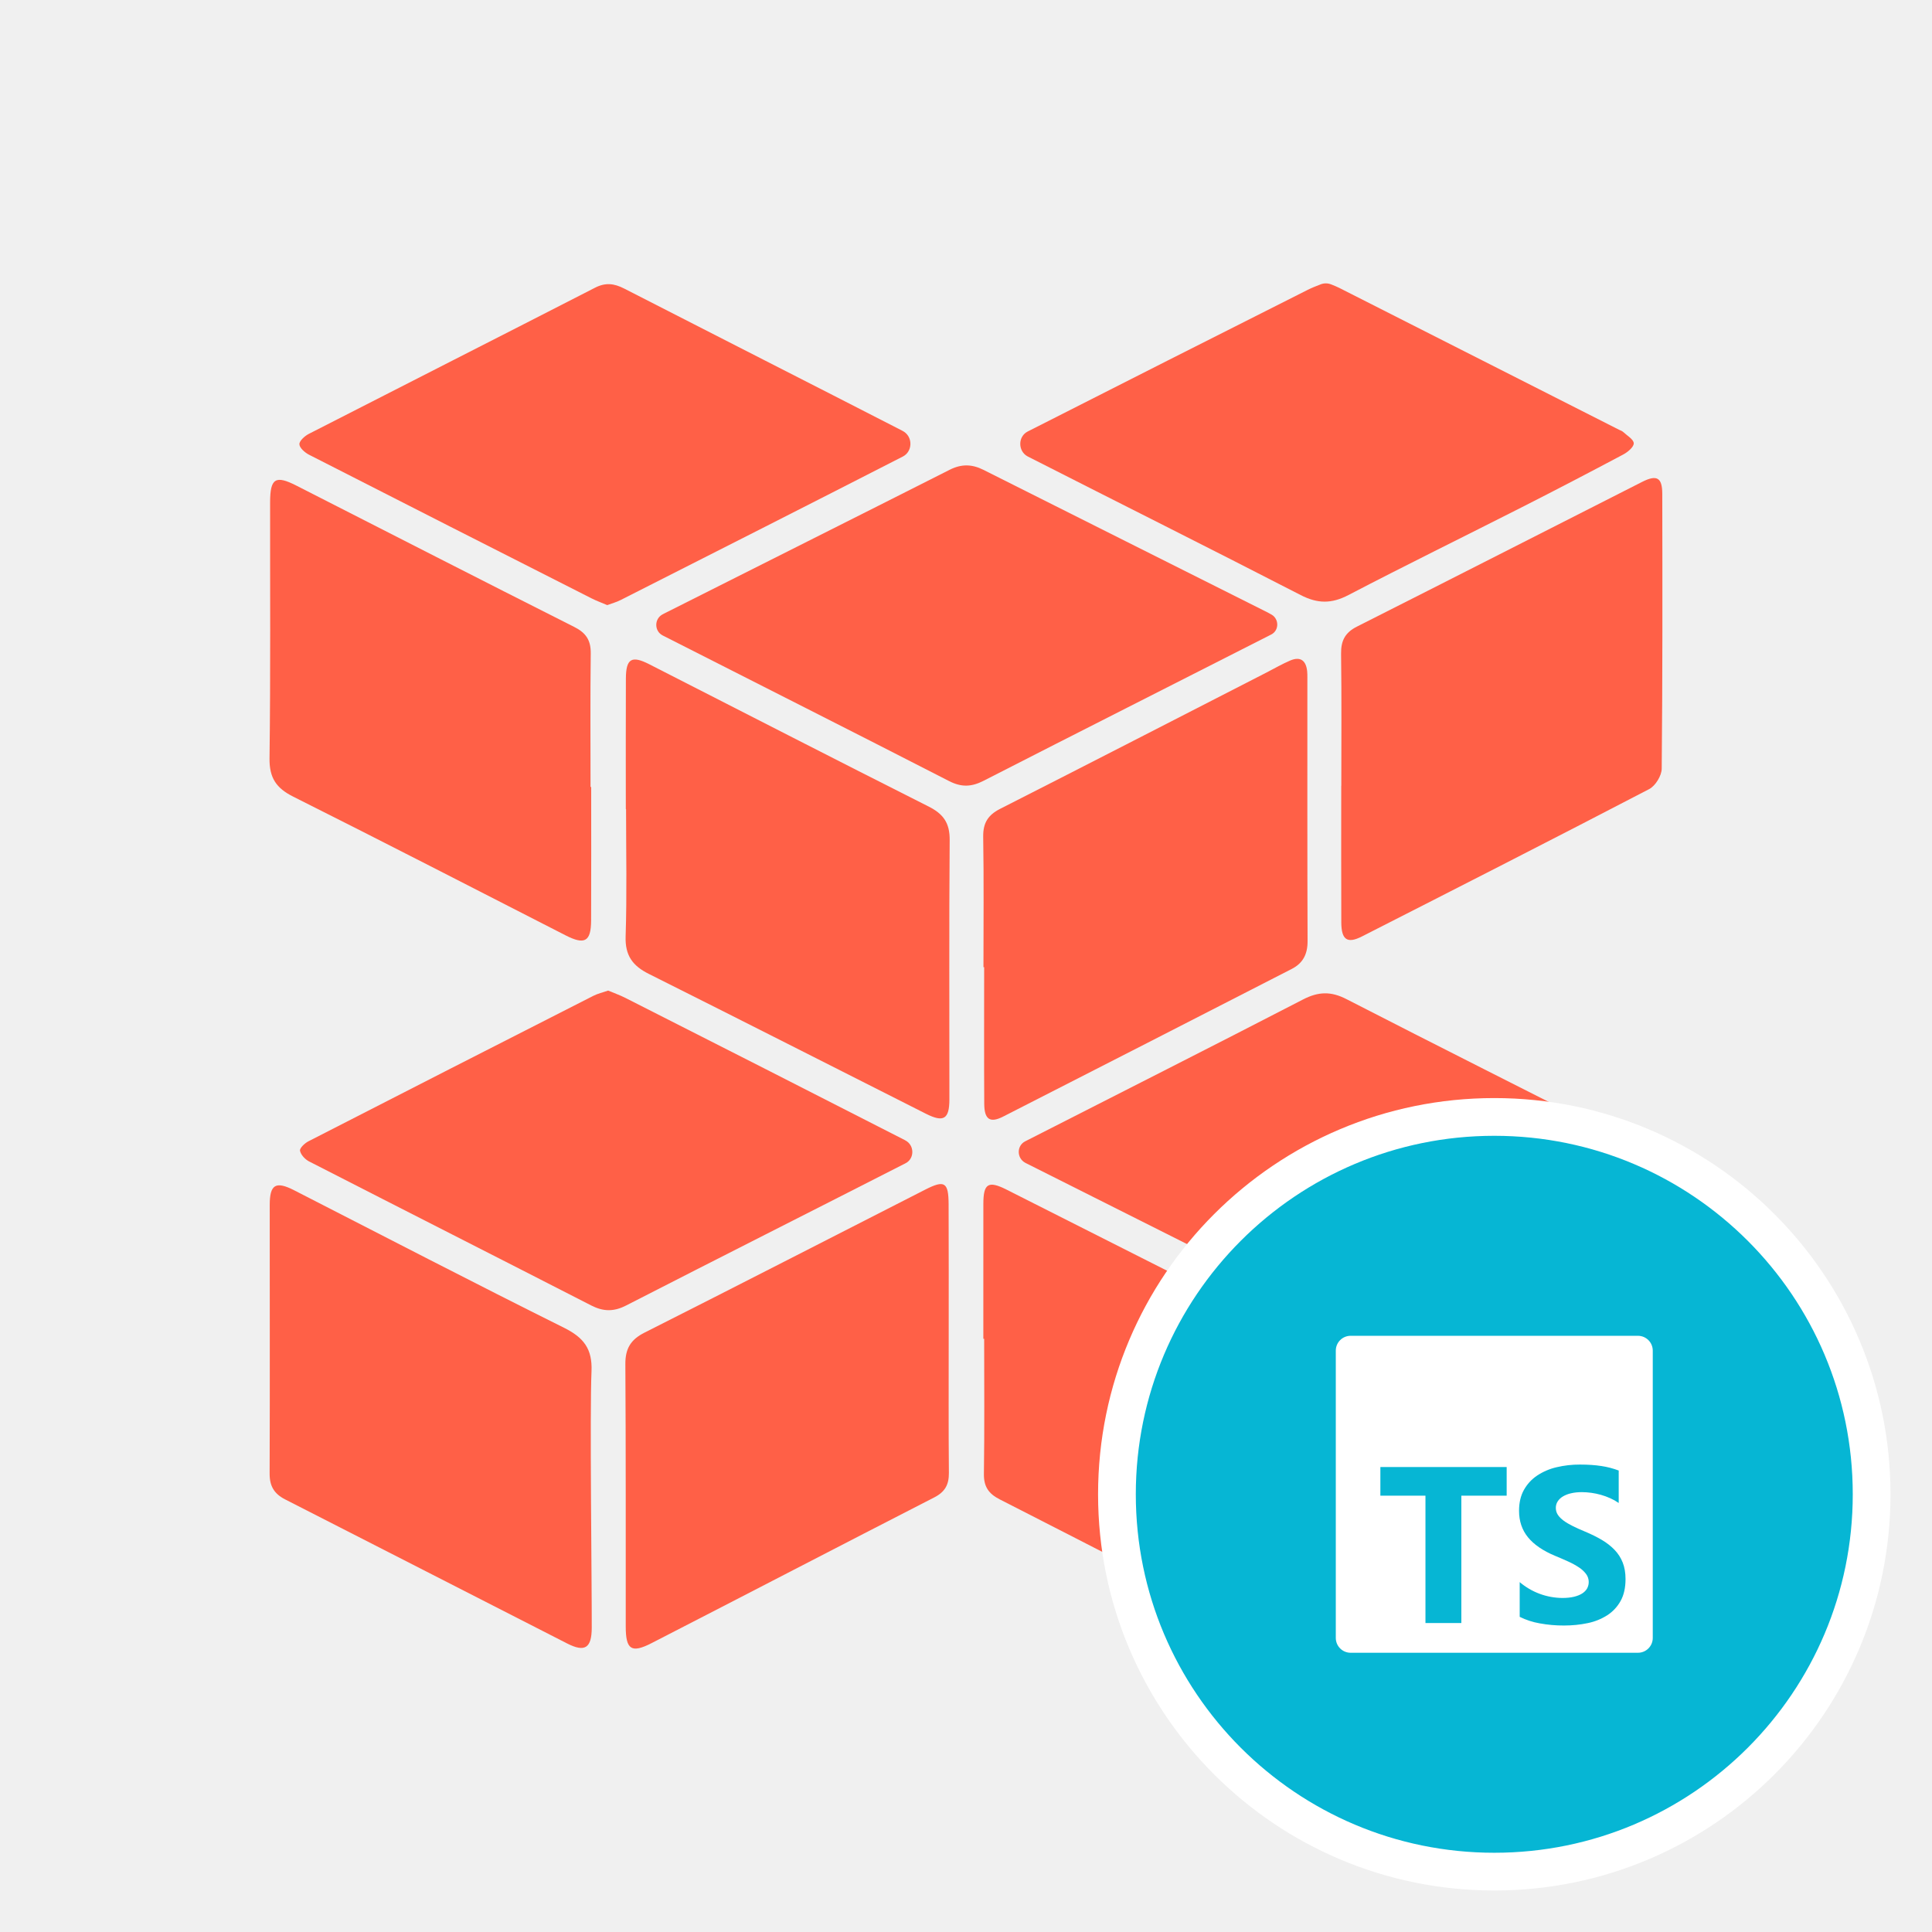
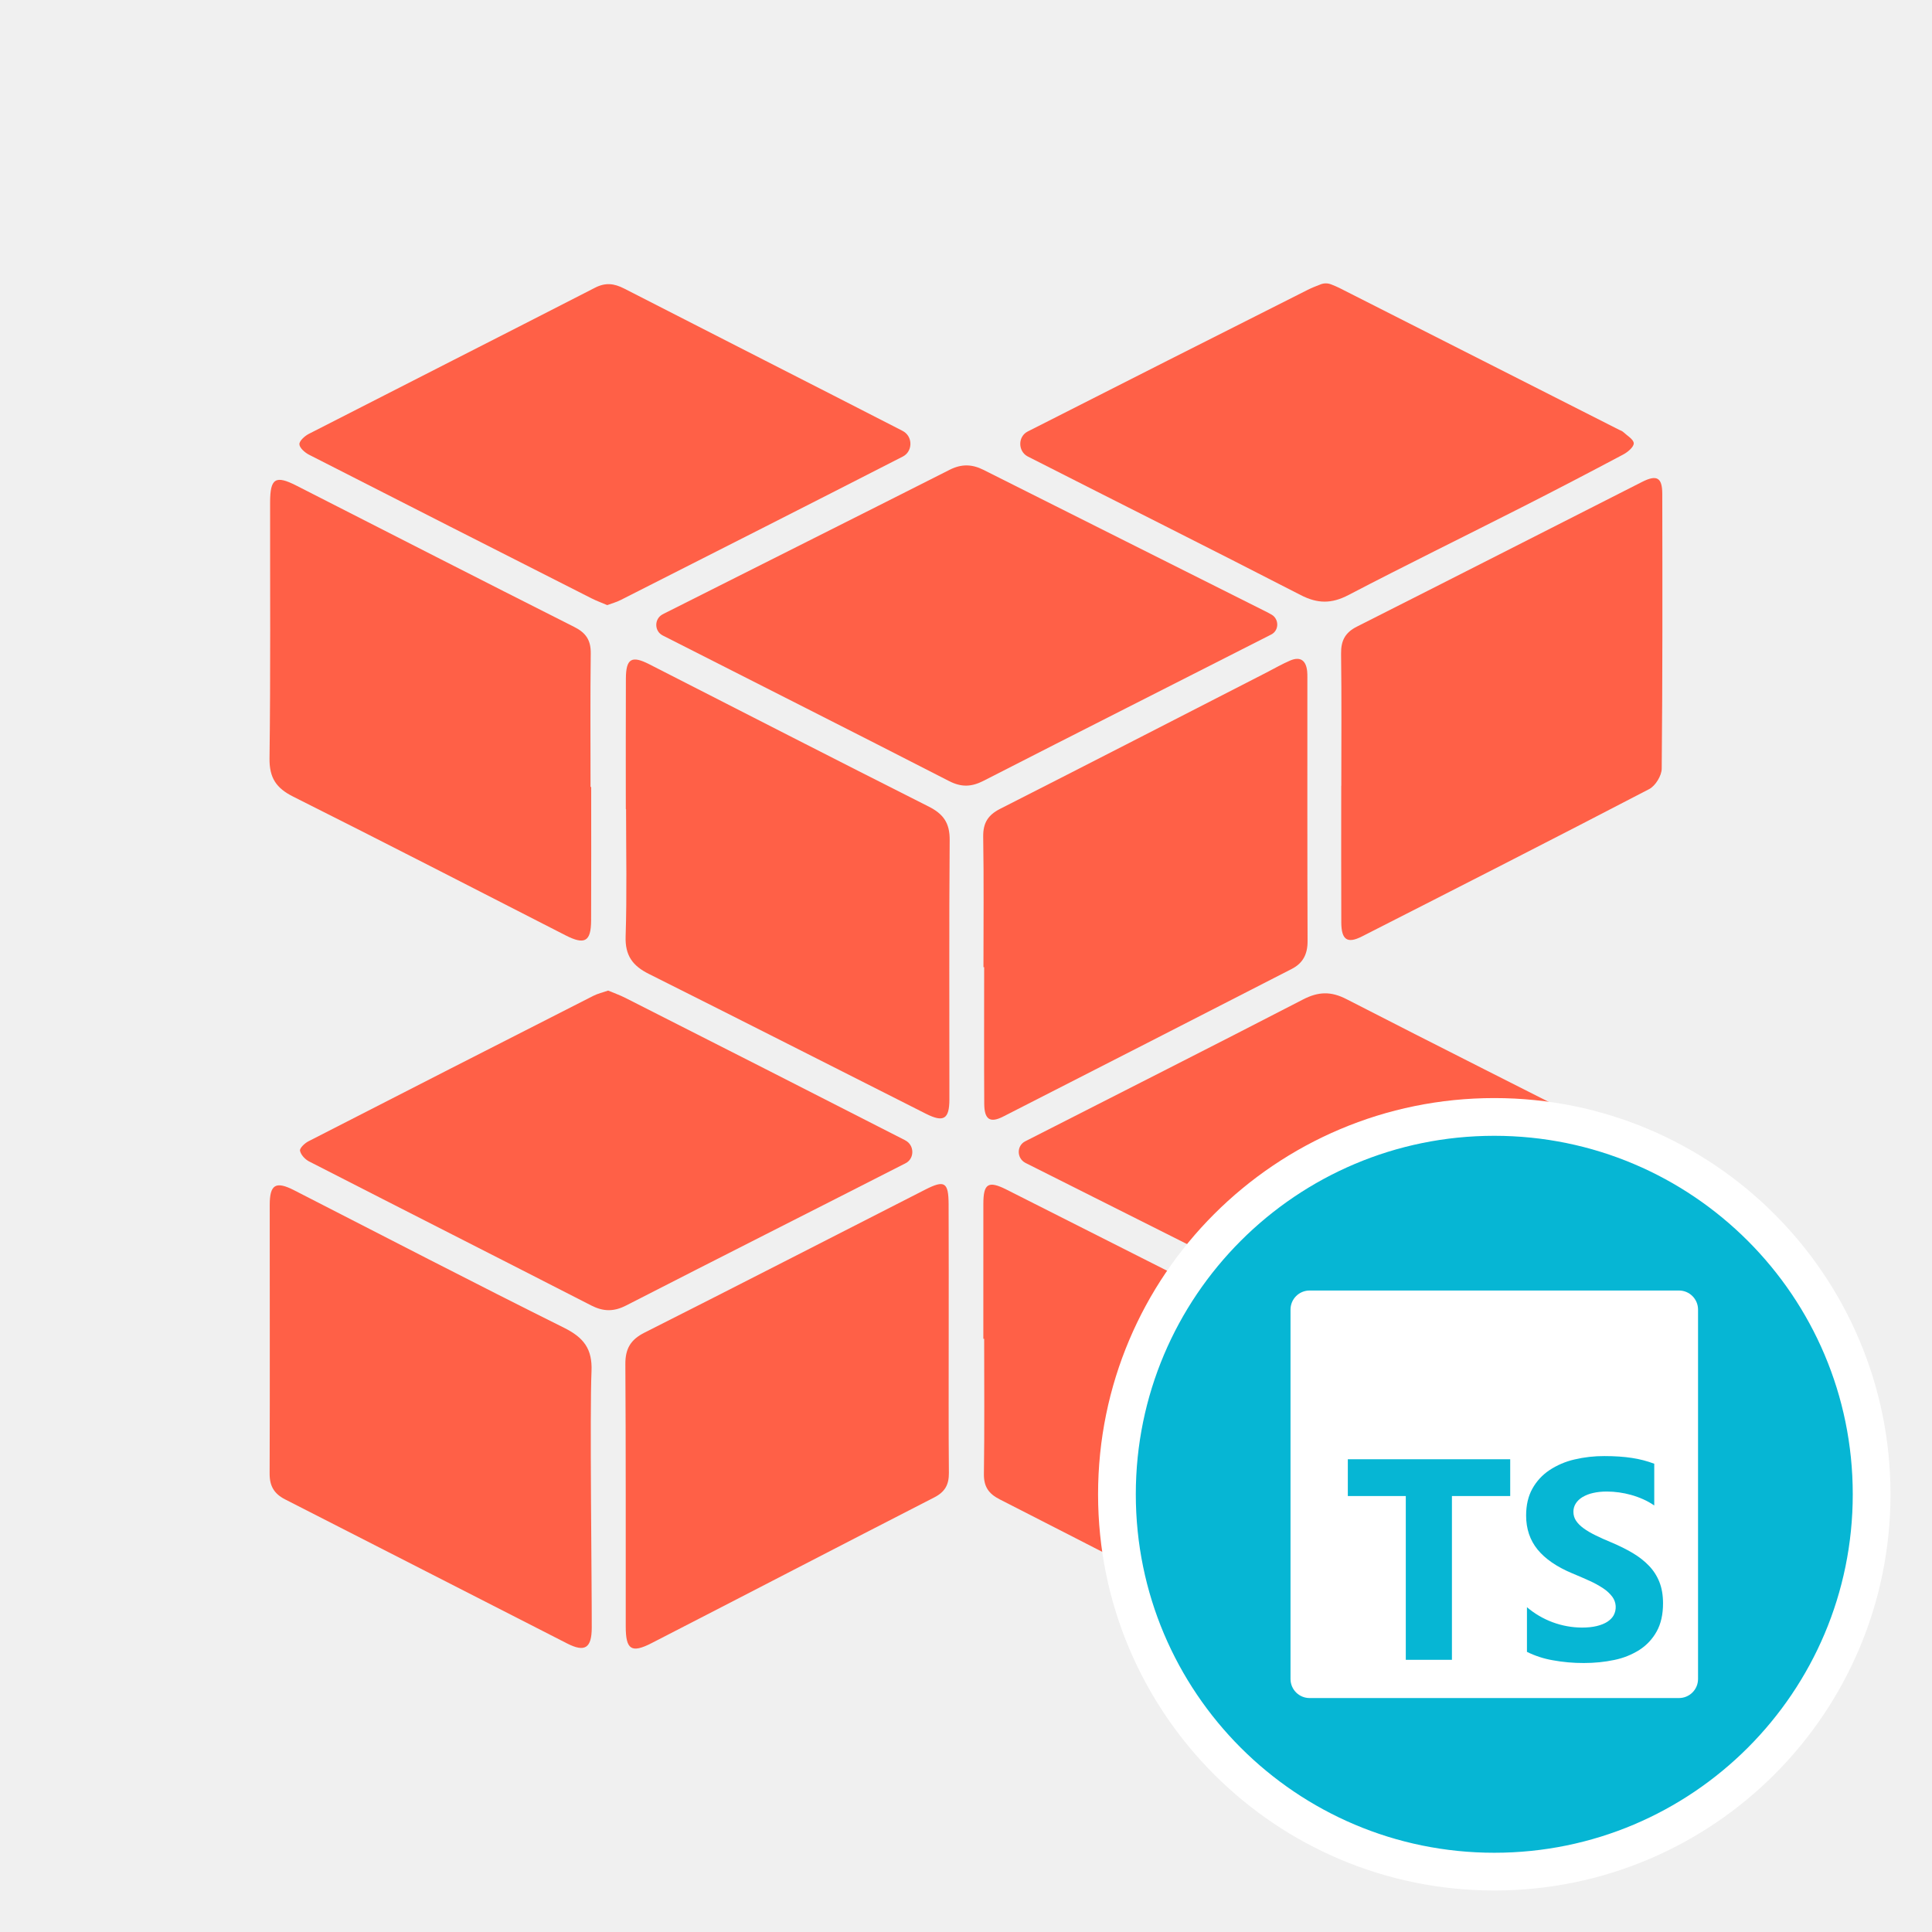
<svg xmlns="http://www.w3.org/2000/svg" viewBox="0 0 128 128" width="128" height="128">
  <g transform="translate(8 8) scale(0.4134)">
    <defs>
      <clipPath id="clipPath2">
        <path transform="translate(-143.52 -366.02)" d="m0 500h500v-500h-500z" />
      </clipPath>
      <clipPath id="clipPath4">
        <path transform="translate(-374.42 -489.21)" d="m0 500h500v-500h-500z" />
      </clipPath>
      <clipPath id="clipPath6">
        <path transform="translate(-124.1 -376.65)" d="m0 500h500v-500h-500z" />
      </clipPath>
      <clipPath id="clipPath8">
        <path transform="translate(-270.74 -180.97)" d="m0 500h500v-500h-500z" />
      </clipPath>
      <clipPath id="clipPath10">
        <path transform="translate(-124.41 -241.39)" d="m0 500h500v-500h-500z" />
      </clipPath>
      <clipPath id="clipPath12">
        <path transform="translate(-256.08 -119.19)" d="m0 500h500v-500h-500z" />
      </clipPath>
      <clipPath id="clipPath14">
        <path transform="translate(-243.92 -119.56)" d="m0 500h500v-500h-500z" />
      </clipPath>
      <clipPath id="clipPath16">
        <path transform="translate(-118.66 -17.814)" d="m0 500h500v-500h-500z" />
      </clipPath>
      <clipPath id="clipPath18">
        <path transform="translate(-494.34 -119.14)" d="m0 500h500v-500h-500z" />
      </clipPath>
      <clipPath id="clipPath20">
        <path transform="translate(-130.62 -305.06)" d="m0 500h500v-500h-500z" />
      </clipPath>
      <clipPath id="clipPath22">
        <path transform="translate(-118.46 -312.85)" d="m0 500h500v-500h-500z" />
      </clipPath>
      <clipPath id="clipPath24">
        <path transform="translate(-256.12 -249.59)" d="m0 500h500v-500h-500z" />
      </clipPath>
      <clipPath id="clipPath26">
        <path transform="translate(-381.7 -313.27)" d="m0 500h500v-500h-500z" />
      </clipPath>
    </defs>
    <g fill="#ff6047">
      <path transform="matrix(.4567 0 0 -.4567 86.837 82.479)" d="m0 0c-2.896 1.493-2.963 5.697-0.132 7.309 0.235 0.134 0.471 0.261 0.71 0.381 33.372 16.816 66.789 33.542 100.13 50.413 4.136 2.093 7.824 2.033 11.881-8e-3 33.232-16.717 66.506-33.351 99.748-50.049 0.474-0.238 0.939-0.499 1.41-0.781 2.637-1.583 2.598-5.521-0.133-6.935-0.016-8e-3 -0.032-0.017-0.048-0.025-33.631-17.122-67.321-34.126-100.92-51.32-4.272-2.187-7.778-2.329-12.17-0.075-33.412 17.15-66.956 34.041-100.43 51.064-0.017 9e-3 -0.034 0.017-0.051 0.026" clip-path="url(#clipPath2)" />
      <path transform="matrix(.4567 0 0 -.4567 192.29 26.221)" d="m0 0c1.183 0.464 2.5 0.461 3.682-5e-3 1.039-0.41 1.998-0.793 2.915-1.257 32.715-16.57 65.418-33.162 98.124-49.751 0.486-0.246 1.054-0.407 1.437-0.765 1.376-1.286 3.679-2.599 3.735-3.98 0.053-1.281-2.089-3.094-3.66-3.929-11.86-6.308-23.777-12.513-35.755-18.596-20.229-10.273-40.607-20.256-60.72-30.749-5.924-3.091-10.808-3.058-16.765 0.01-31.796 16.376-63.796 32.356-95.671 48.58-0.046 0.024-0.093 0.049-0.14 0.074-3.412 1.833-3.442 6.921-7e-3 8.711 0.019 0.01 0.039 0.02 0.058 0.03 32.688 16.634 65.433 33.158 98.182 49.671 1.482 0.748 3.038 1.349 4.585 1.956" clip-path="url(#clipPath4)" />
      <path transform="matrix(.4567 0 0 -.4567 77.969 77.626)" d="m0 0c-1.926 0.822-3.797 1.498-5.558 2.391-33.042 16.755-66.081 33.516-99.07 50.373-1.463 0.748-3.334 2.372-3.403 3.673-0.062 1.176 1.859 2.911 3.292 3.645 33.462 17.141 67 34.137 100.45 51.299 3.694 1.895 6.724 1.502 10.236-0.299 32.488-16.658 65.046-33.179 97.526-49.852 0.237-0.121 0.467-0.258 0.69-0.406 3.112-2.07 2.924-6.911-0.382-8.654-0.019-0.01-0.037-0.02-0.056-0.03-32.978-16.883-66.024-33.632-99.071-50.378-1.429-0.725-3.011-1.148-4.655-1.762" clip-path="url(#clipPath6)" />
      <path transform="matrix(.4567 0 0 -.4567 144.94 166.99)" d="m0 0c-2.971 1.633-3.009 5.952 5e-3 7.505 0.016 9e-3 0.033 0.017 0.05 0.026 32.485 16.572 65.046 32.996 97.439 49.746 5.399 2.791 9.804 2.936 15.251 0.137 32.279-16.582 64.726-32.837 97.065-49.305 1.576-0.802 3.711-2.584 3.688-3.877-0.023-1.363-2.086-3.151-3.665-3.959-32.624-16.691-65.337-33.21-97.944-49.934-4.672-2.396-8.667-2.293-13.315 0.061-32.683 16.559-65.466 32.918-98.189 49.397-0.129 0.065-0.258 0.133-0.385 0.203" clip-path="url(#clipPath8)" />
      <path transform="matrix(.4567 0 0 -.4567 78.112 139.4)" d="m0 0c2.071-0.873 4.119-1.593 6.039-2.566 32.719-16.596 65.435-33.198 98.094-49.913 0.249-0.128 0.488-0.276 0.718-0.44 2.676-1.907 2.488-6.119-0.423-7.645-0.016-8e-3 -0.032-0.017-0.049-0.025-32.673-16.679-65.43-33.192-98.075-49.924-4.348-2.228-8.009-2.156-12.274 0.03-32.967 16.899-66.016 33.638-98.986 50.531-1.401 0.718-2.907 2.338-3.174 3.761-0.169 0.903 1.657 2.63 2.946 3.291 33.289 17.08 66.621 34.078 99.968 51.046 1.586 0.806 3.376 1.211 5.216 1.854" clip-path="url(#clipPath10)" />
      <path transform="matrix(.4567 0 0 -.4567 138.24 195.21)" d="m0 0c0 15.803-0.018 31.606 8e-3 47.409 0.012 7.107 1.738 8.174 8.163 4.933 33.064-16.677 66.085-33.441 99.19-50.036 4.434-2.223 6.403-5.159 6.381-10.209-0.134-31.423-0.022-62.848-0.052-94.272-7e-3 -6.551-2.642-8.125-8.623-5.065-33.127 16.948-66.2 34.001-99.345 50.913-3.834 1.956-5.587 4.433-5.522 8.919 0.232 15.8 0.09 31.605 0.09 47.408z" clip-path="url(#clipPath12)" />
      <path transform="matrix(.4567 0 0 -.4567 132.69 195.04)" d="m0 0c7e-3 -15.803-0.077-31.606 0.065-47.408 0.037-4.112-1.344-6.677-5.114-8.609-33.116-16.978-66.131-34.153-99.235-51.155-7.073-3.633-9.038-2.256-9.047 5.794-0.032 30.7 0.064 61.401-0.134 92.1-0.035 5.425 1.821 8.604 6.721 11.075 32.906 16.597 65.679 33.458 98.516 50.191 6.782 3.456 8.156 2.614 8.196-5.122 0.081-15.621 0.024-31.244 0.032-46.866" clip-path="url(#clipPath14)" />
      <path transform="matrix(.4567 0 0 -.4567 75.484 241.51)" d="m0 0c-0.021-7.156-2.401-8.71-8.64-5.528-32.992 16.827-65.94 33.74-98.941 50.547-3.842 1.957-5.474 4.641-5.457 9.049 0.119 31.431 0.023 62.863 0.035 94.295 3e-3 7.227 2.129 8.438 8.597 5.129 31.517-16.129 62.942-32.443 94.636-48.215 6.911-3.44 10.039-7.376 9.684-15.353-0.637-14.325 0.132-74.3 0.086-89.924" clip-path="url(#clipPath16)" />
      <path transform="matrix(.4567 0 0 -.4567 247.06 195.23)" d="m0 0c0-15.622-0.112-31.246 0.069-46.866 0.053-4.567-1.552-7.352-5.681-9.443-32.711-16.57-65.331-33.317-98-49.969-6.853-3.493-9.019-2.045-9.03 5.795-0.045 30.336 0.041 60.673-0.255 91.006-0.06 6.066 1.903 9.576 7.412 12.327 32.153 16.055 64.146 32.432 96.192 48.701 0.81 0.411 1.598 0.868 2.426 1.237 4.854 2.164 6.819 1.015 6.847-4.286 0.069-12.897 4e-3 -25.795-6e-3 -38.693-3e-3 -3.269-1e-3 -6.539-1e-3 -9.809z" clip-path="url(#clipPath18)" />
      <path transform="matrix(.4567 0 0 -.4567 80.945 110.32)" d="m0 0c0 15.262-0.048 30.524 0.021 45.785 0.033 7.036 1.994 8.217 8.183 5.062 32.675-16.66 65.292-33.436 98.048-49.934 5.178-2.608 7.44-5.773 7.391-11.742-0.244-30.339-0.071-60.682-0.099-91.024-7e-3 -6.95-2.03-8.178-8.239-5.045-32.417 16.359-64.779 32.828-97.25 49.08-5.663 2.835-8.341 6.433-8.124 13.127 0.481 14.883 0.15 29.793 0.15 44.691z" clip-path="url(#clipPath20)" />
      <path transform="matrix(.4567 0 0 -.4567 75.392 106.77)" d="m0 0c0-15.614 0.053-31.229-0.023-46.843-0.036-7.475-2.26-8.653-8.991-5.21-31.82 16.275-63.595 32.639-95.544 48.657-5.968 2.992-8.402 6.587-8.314 13.45 0.382 29.953 0.169 59.913 0.204 89.871 0.01 8.406 1.89 9.564 9.242 5.817 32.494-16.558 64.953-33.186 97.518-49.604 4.138-2.087 5.814-4.699 5.757-9.297-0.194-15.611-0.074-31.227-0.074-46.841h0.225" clip-path="url(#clipPath22)" />
      <path transform="matrix(.4567 0 0 -.4567 138.26 135.65)" d="m0 0c0 15.251 0.157 30.504-0.092 45.751-0.078 4.842 1.679 7.644 5.942 9.81 31.22 15.86 62.356 31.885 93.518 47.858 2.743 1.406 5.419 2.97 8.247 4.178 3.556 1.52 5.571 0.072 5.974-3.709 0.076-0.72 0.077-1.451 0.077-2.176 6e-3 -30.865-0.046-61.73 0.07-92.595 0.017-4.528-1.603-7.711-5.551-9.734-33.745-17.292-67.481-34.601-101.27-51.813-4.646-2.367-6.612-0.992-6.642 4.499-0.087 15.977-0.031 31.954-0.031 47.931z" clip-path="url(#clipPath24)" />
      <path transform="matrix(.4567 0 0 -.4567 195.61 106.57)" d="m0 0c0 15.443 0.131 30.889-0.081 46.329-0.062 4.564 1.416 7.415 5.552 9.502 33.394 16.853 66.711 33.857 100.07 50.777 5.158 2.616 7.08 1.56 7.091-4.16 0.063-32.159 0.109-64.319-0.196-96.475-0.024-2.455-2.214-6.02-4.394-7.154-33.498-17.436-67.147-34.583-100.8-51.714-5.16-2.626-7.22-1.175-7.246 4.929-0.067 15.989-0.022 31.977-0.022 47.966h0.029" clip-path="url(#clipPath26)" />
    </g>
  </g>
  <circle cx="99" cy="99" r="25" fill="#06b6d4" stroke="#FFFFFF" stroke-width="2.5" />
-   <g fill="#FFFFFF" transform="translate(88.5 88.5) scale(0.875)">
+   <g fill="#FFFFFF" transform="translate(85.5 85.5) scale(1.125)">
    <path d="M1.125 0C.502 0 0 .502 0 1.125v21.75C0 23.498.502 24 1.125 24h21.75c.623 0 1.125-.502 1.125-1.125V1.125C24 .502 23.498 0 22.875 0zm17.363 9.75c.612 0 1.154.037 1.627.111a6.38 6.38 0 0 1 1.306.34v2.458a3.95 3.95 0 0 0-.643-.361 5.093 5.093 0 0 0-.717-.26 5.453 5.453 0 0 0-1.426-.2c-.3 0-.573.028-.819.086a2.1 2.1 0 0 0-.623.242c-.17.104-.3.229-.393.374a.888.888 0 0 0-.14.49c0 .196.053.373.156.529.104.156.252.304.443.444s.423.276.696.41c.273.135.582.274.926.416.47.197.892.407 1.266.628.374.222.695.473.963.753.268.279.472.598.614.957.142.359.214.776.214 1.253 0 .657-.125 1.21-.373 1.656a3.033 3.033 0 0 1-1.012 1.085 4.38 4.38 0 0 1-1.487.596c-.566.12-1.163.18-1.79.18a9.916 9.916 0 0 1-1.84-.164 5.544 5.544 0 0 1-1.512-.493v-2.63a5.033 5.033 0 0 0 3.237 1.2c.333 0 .624-.03.872-.09.249-.06.456-.144.623-.25.166-.108.29-.234.373-.38a1.023 1.023 0 0 0-.074-1.089 2.12 2.12 0 0 0-.537-.5 5.597 5.597 0 0 0-.807-.444 27.72 27.72 0 0 0-1.007-.436c-.918-.383-1.602-.852-2.053-1.405-.45-.553-.676-1.222-.676-2.005 0-.614.123-1.141.369-1.582.246-.441.58-.804 1.004-1.089a4.494 4.494 0 0 1 1.47-.629 7.536 7.536 0 0 1 1.77-.201zm-15.113.188h9.563v2.166H9.506v9.646H6.789v-9.646H3.375z" />
  </g>
</svg>
